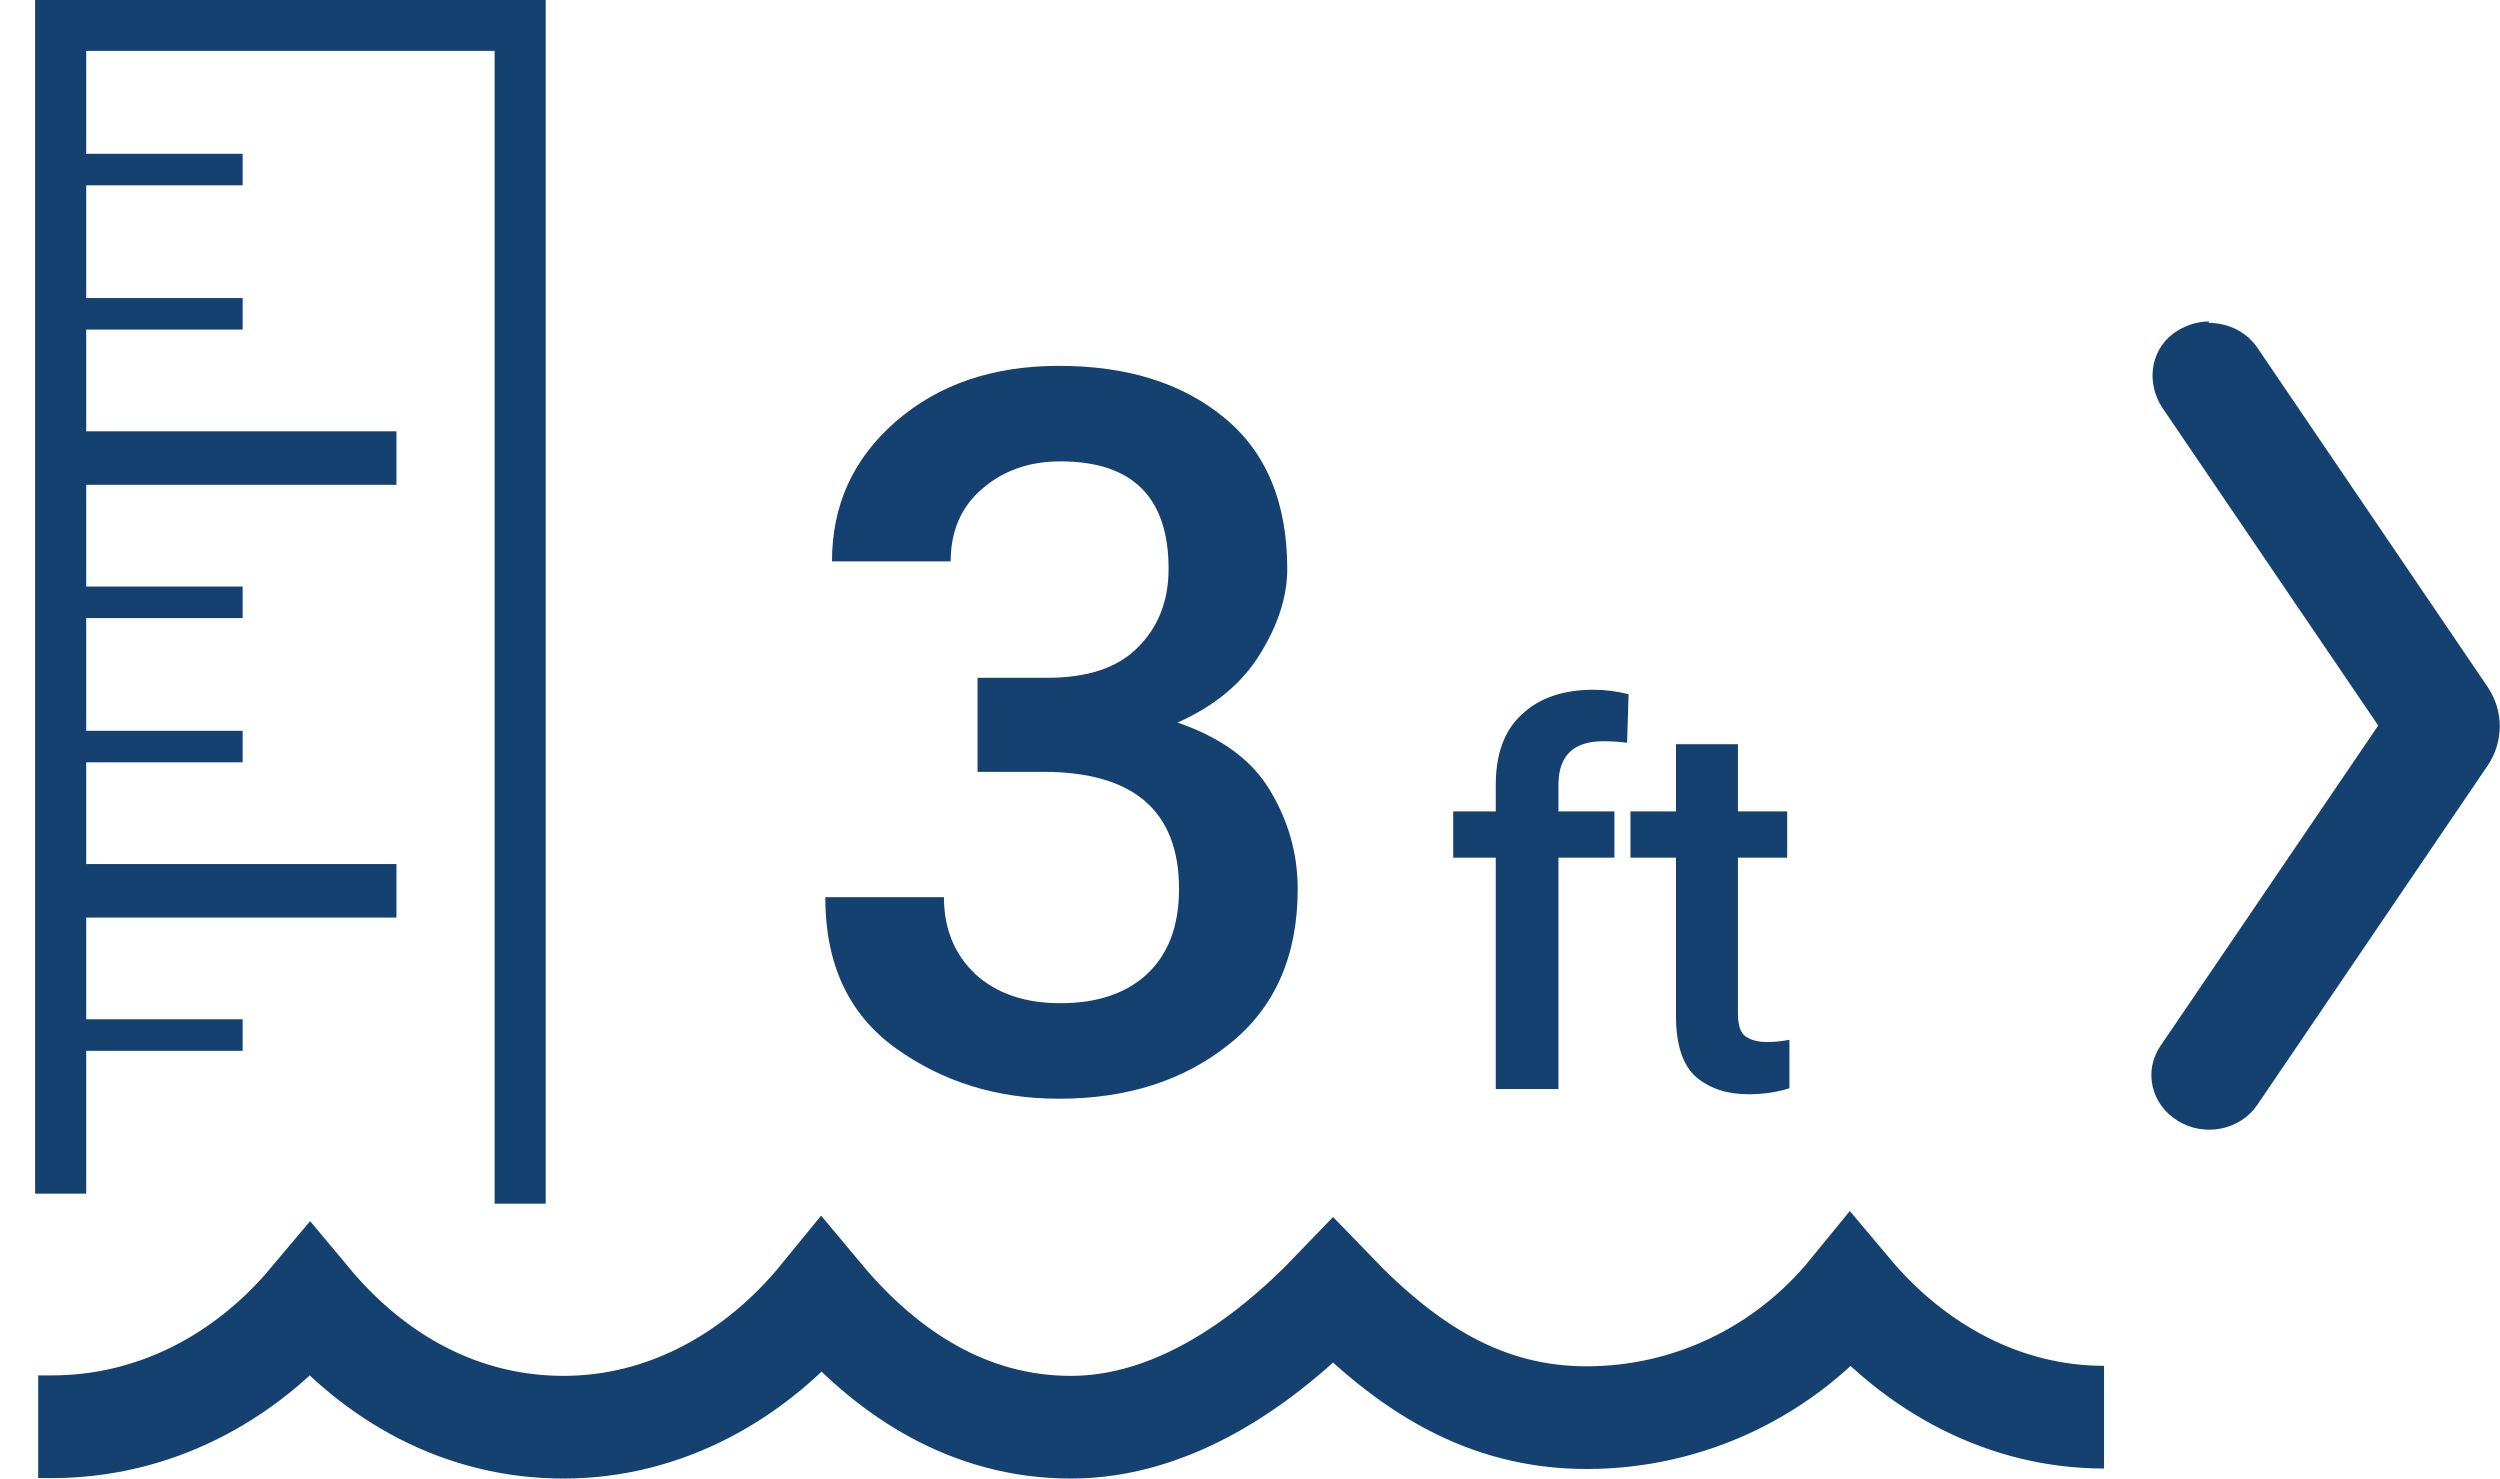
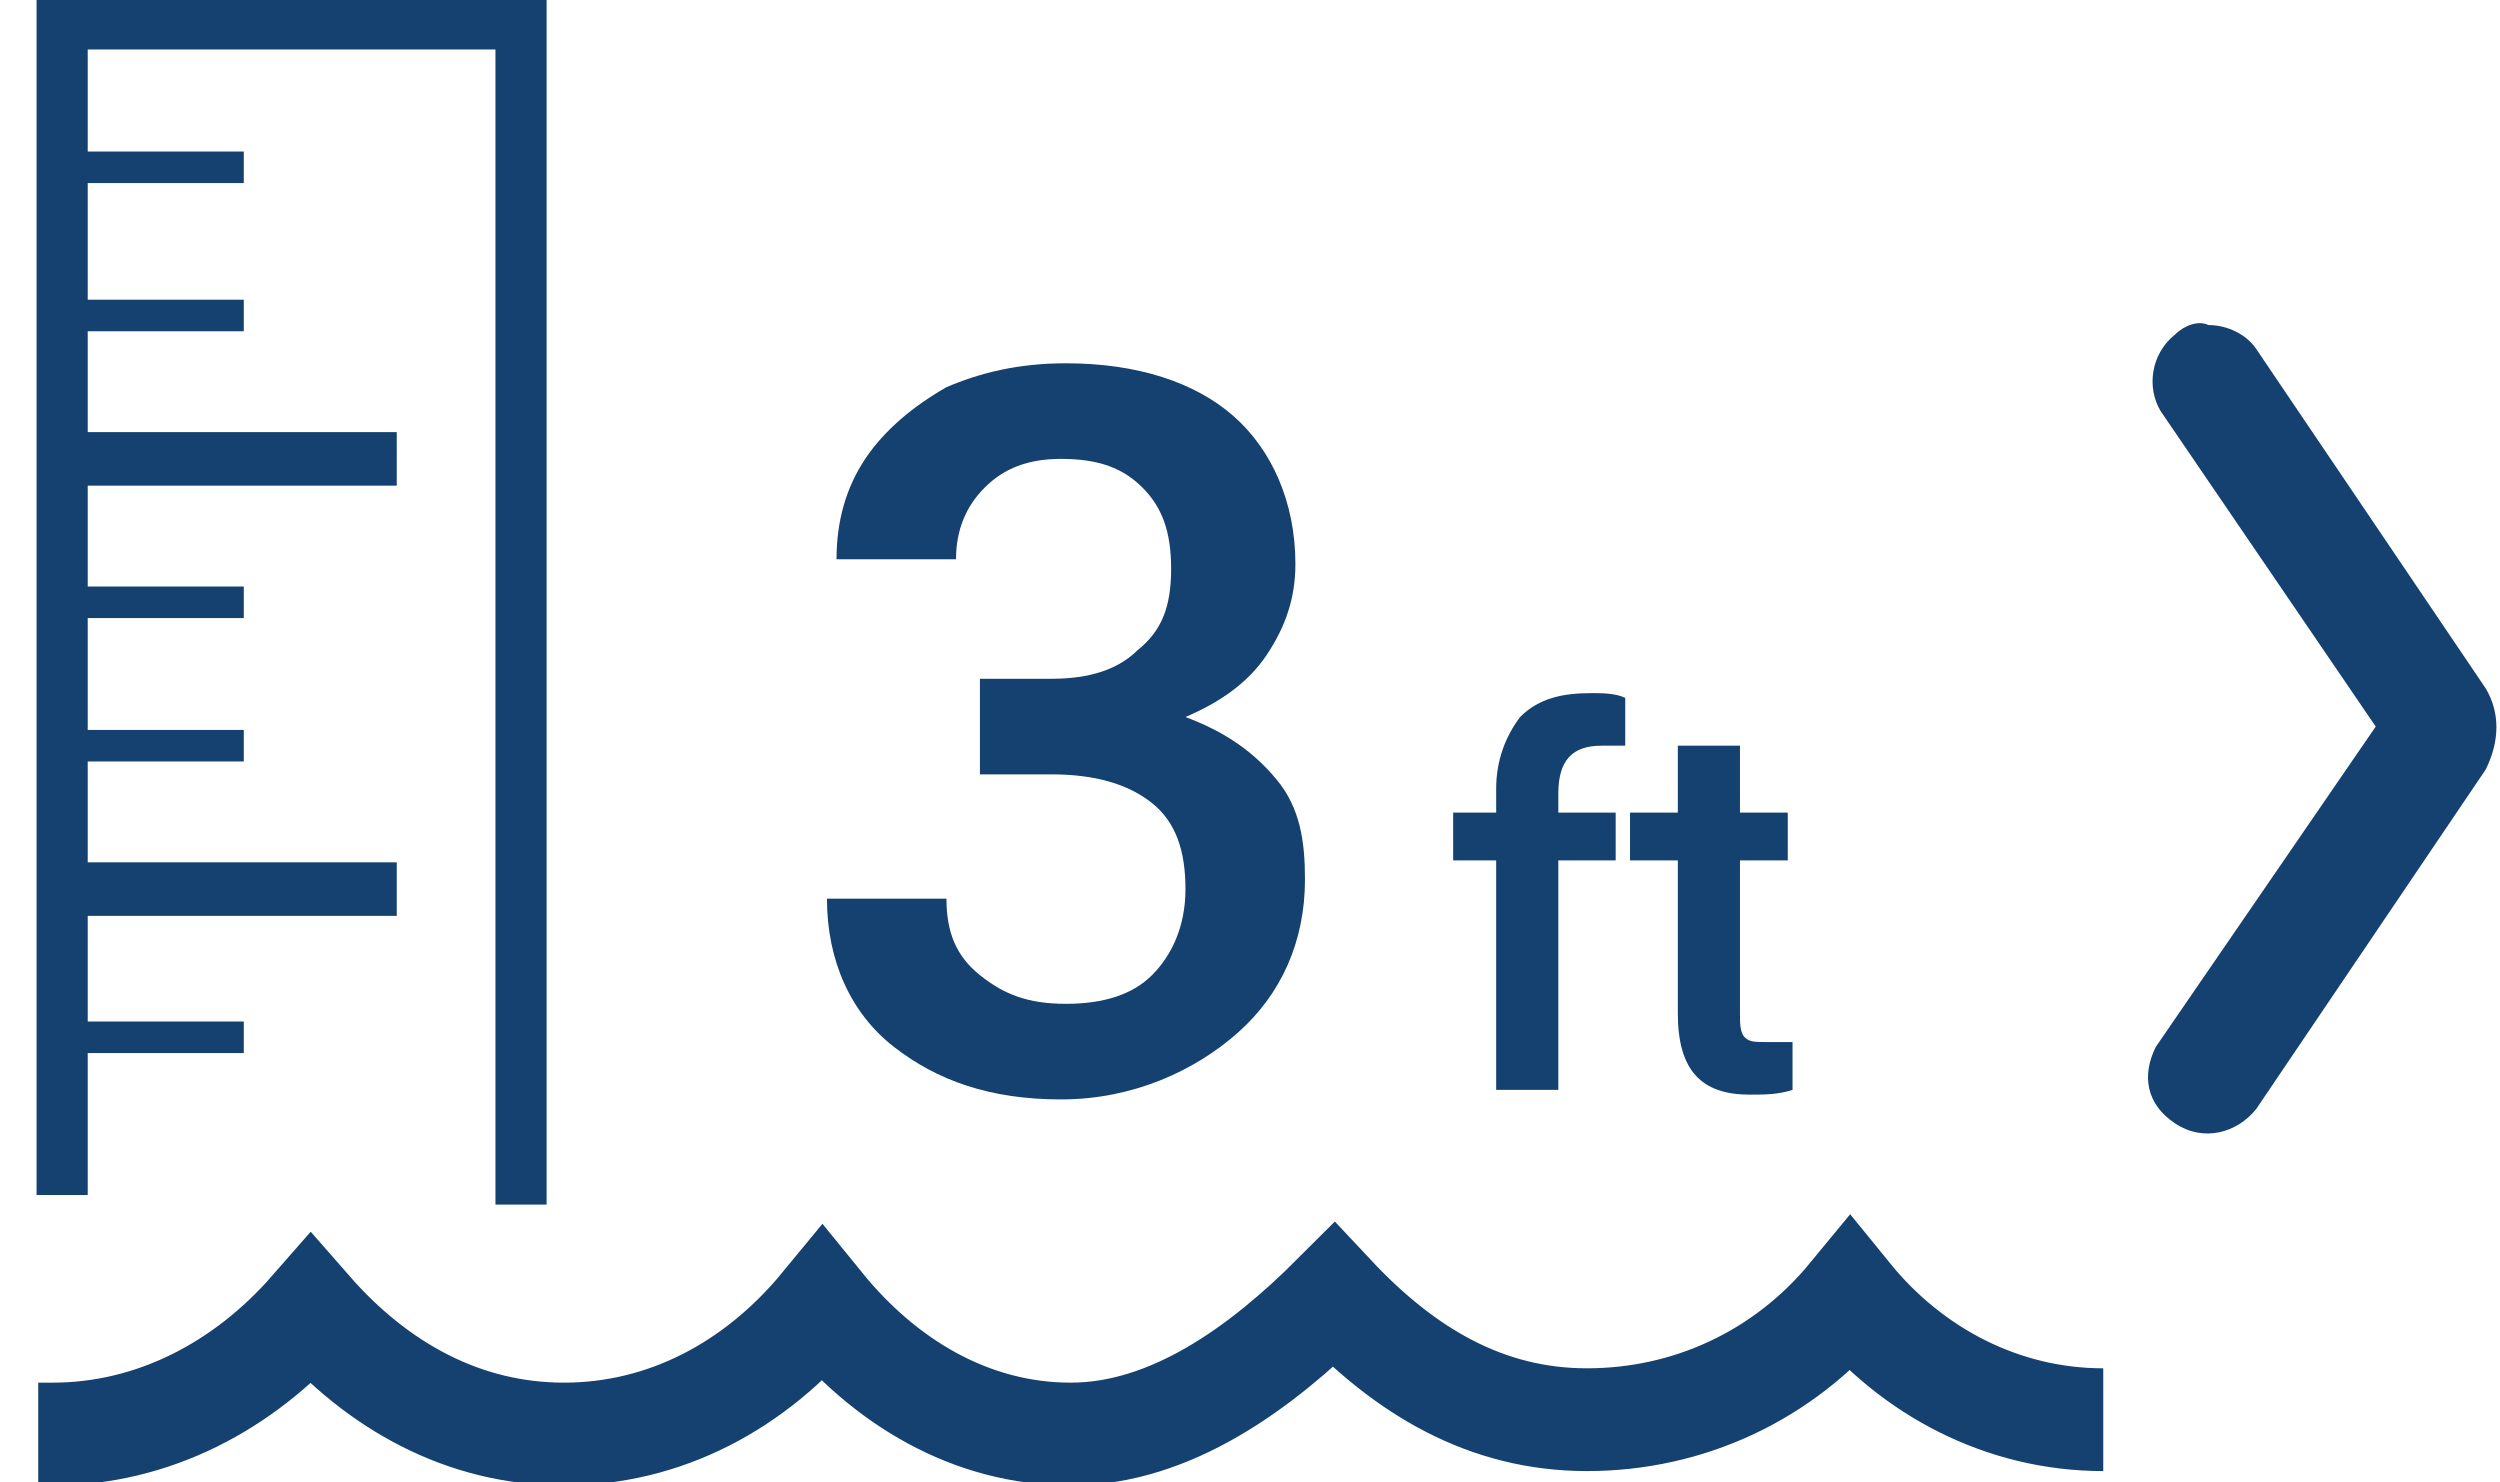
- <svg xmlns="http://www.w3.org/2000/svg" id="Layer_2" data-name="Layer 2" viewBox="0 0 52.34 30.96">
-   <defs>
-     <style>
-       .cls-1 {
-         font-size: 21px;
-         letter-spacing: -.1em;
-       }
- 
-       .cls-1, .cls-2, .cls-3 {
-         fill: #14416f;
-       }
- 
-       .cls-1, .cls-3 {
-         font-family: Roboto-Medium, Roboto;
-         font-weight: 500;
-       }
- 
-       .cls-4 {
-         stroke-width: .66px;
-       }
- 
-       .cls-4, .cls-5, .cls-6, .cls-7, .cls-8 {
-         fill: none;
-         stroke: #14416f;
-         stroke-miterlimit: 10;
-       }
- 
-       .cls-5 {
-         stroke-width: .39px;
-       }
- 
-       .cls-6 {
-         stroke-width: 2.15px;
-       }
- 
-       .cls-3 {
-         font-size: 11px;
-       }
- 
-       .cls-7 {
-         stroke-width: 1.12px;
-       }
- 
-       .cls-8 {
-         stroke-width: 1.07px;
-       }
-     </style>
-   </defs>
-   <g id="Layer_1-2" data-name="Layer 1">
+ <svg xmlns="http://www.w3.org/2000/svg" version="1.1" id="Layer_2_00000153676419359267419830000007019617727205585831_" x="0px" y="0px" viewBox="0 0 52.3 31" style="enable-background:new 0 0 52.3 31;" xml:space="preserve">
+   <style type="text/css">
+ 	.st0{fill:#14416F;}
+ 	.st1{fill:none;stroke:#14416F;stroke-width:1.07;stroke-miterlimit:10;}
+ 	.st2{fill:none;stroke:#14416F;stroke-width:1.12;stroke-miterlimit:10;}
+ 	.st3{fill:none;stroke:#14416F;stroke-width:0.66;stroke-miterlimit:10;}
+ 	.st4{fill:none;stroke:#14416F;stroke-width:0.39;stroke-miterlimit:10;}
+ 	.st5{fill:none;stroke:#14416F;stroke-width:2.15;stroke-miterlimit:10;}
+ </style>
+   <g id="Layer_1-2">
    <g>
      <g>
-         <text class="cls-1" transform="translate(16.45 22.8)">
-           <tspan x="0" y="0">3</tspan>
-         </text>
+         <path class="st0" d="M20.5,14.2H22c0.8,0,1.4-0.2,1.8-0.6c0.5-0.4,0.7-0.9,0.7-1.7s-0.2-1.3-0.6-1.7c-0.4-0.4-0.9-0.6-1.7-0.6     c-0.7,0-1.2,0.2-1.6,0.6s-0.6,0.9-0.6,1.5h-2.5c0-0.8,0.2-1.5,0.6-2.1s1-1.1,1.7-1.5c0.7-0.3,1.5-0.5,2.5-0.5     c1.5,0,2.7,0.4,3.5,1.1s1.3,1.8,1.3,3.1c0,0.7-0.2,1.3-0.6,1.9s-1,1-1.7,1.3c0.8,0.3,1.4,0.7,1.9,1.3s0.6,1.3,0.6,2.1     c0,1.3-0.5,2.4-1.4,3.2S23.7,23,22.2,23s-2.6-0.4-3.5-1.1s-1.4-1.8-1.4-3.1h2.5c0,0.7,0.2,1.2,0.7,1.6s1,0.6,1.8,0.6     s1.4-0.2,1.8-0.6s0.7-1,0.7-1.8s-0.2-1.4-0.7-1.8s-1.2-0.6-2.1-0.6h-1.5L20.5,14.2L20.5,14.2z" />
        <g>
-           <path class="cls-8" d="m1.27,24.99V.53h9.62v24.67" />
-           <line class="cls-7" x1="1.32" y1="9.59" x2="8.3" y2="9.59" />
-           <line class="cls-4" x1="1.32" y1="15.63" x2="5.08" y2="15.63" />
-           <line class="cls-5" x1="1.32" y1="18.65" x2="4.81" y2="18.65" />
-           <line class="cls-4" x1="1.32" y1="3.55" x2="5.08" y2="3.55" />
-           <line class="cls-4" x1="1.32" y1="6.57" x2="5.08" y2="6.57" />
-           <line class="cls-4" x1="1.32" y1="12.61" x2="5.08" y2="12.61" />
-           <line class="cls-7" x1="1.32" y1="18.65" x2="8.3" y2="18.65" />
-           <line class="cls-4" x1="1.32" y1="21.67" x2="5.08" y2="21.67" />
+           <path class="st1" d="M1.3,25V0.5h9.6v24.7" />
+           <line class="st2" x1="1.3" y1="9.6" x2="8.3" y2="9.6" />
+           <line class="st3" x1="1.3" y1="15.6" x2="5.1" y2="15.6" />
+           <line class="st4" x1="1.3" y1="18.6" x2="4.8" y2="18.6" />
+           <line class="st3" x1="1.3" y1="3.5" x2="5.1" y2="3.5" />
+           <line class="st3" x1="1.3" y1="6.6" x2="5.1" y2="6.6" />
+           <line class="st3" x1="1.3" y1="12.6" x2="5.1" y2="12.6" />
+           <line class="st2" x1="1.3" y1="18.6" x2="8.3" y2="18.6" />
+           <line class="st3" x1="1.3" y1="21.7" x2="5.1" y2="21.7" />
        </g>
-         <text class="cls-3" transform="translate(30.19 22.8)">
-           <tspan x="0" y="0">ft</tspan>
-         </text>
-         <path class="cls-6" d="m44.05,29.67c-2.07,0-3.95-1.01-5.31-2.63-1.37,1.68-3.39,2.64-5.52,2.64s-3.75-1.03-5.31-2.65c-1.46,1.52-3.37,2.85-5.49,2.85s-3.86-1.11-5.22-2.74c-1.37,1.68-3.28,2.74-5.4,2.74s-3.95-1.01-5.31-2.64c-1.37,1.63-3.28,2.63-5.4,2.63-.1,0-.19,0-.29,0" />
+         <g>
+           <path class="st0" d="M31.3,22.8V18h-0.9v-1h0.9v-0.5c0-0.6,0.2-1.1,0.5-1.5c0.4-0.4,0.9-0.5,1.5-0.5c0.2,0,0.5,0,0.7,0.1l0,1      c-0.1,0-0.3,0-0.5,0c-0.6,0-0.9,0.3-0.9,1V17h1.2v1h-1.2v4.8L31.3,22.8L31.3,22.8z" />
+           <path class="st0" d="M36.4,15.6V17h1v1h-1v3.2c0,0.2,0,0.4,0.1,0.5s0.2,0.1,0.5,0.1c0.2,0,0.3,0,0.5,0v1      c-0.3,0.1-0.6,0.1-0.9,0.1c-1,0-1.5-0.5-1.5-1.7V18h-1v-1h1v-1.4H36.4L36.4,15.6z" />
+         </g>
+         <path class="st5" d="M44,29.7c-2.1,0-4-1-5.3-2.6c-1.4,1.7-3.4,2.6-5.5,2.6s-3.8-1-5.3-2.6c-1.5,1.5-3.4,2.9-5.5,2.9     s-3.9-1.1-5.2-2.7c-1.4,1.7-3.3,2.7-5.4,2.7s-3.9-1-5.3-2.6c-1.4,1.6-3.3,2.6-5.4,2.6c-0.1,0-0.2,0-0.3,0" />
      </g>
-       <path class="cls-2" d="m46.24,6.76c.4,0,.79.18,1.02.52l4.82,7.1c.34.5.34,1.15,0,1.65l-4.82,7.1c-.36.53-1.1.68-1.66.34-.56-.34-.73-1.04-.37-1.57l4.56-6.71-4.51-6.64c-.34-.5-.28-1.18.21-1.56.23-.17.5-.26.76-.26Z" />
+       <path class="st0" d="M46.2,6.8c0.4,0,0.8,0.2,1,0.5l4.8,7.1c0.3,0.5,0.3,1.1,0,1.7l-4.8,7.1c-0.4,0.5-1.1,0.7-1.7,0.3    s-0.7-1-0.4-1.6l4.6-6.7l-4.5-6.6C44.9,8.1,45,7.4,45.5,7C45.7,6.8,46,6.7,46.2,6.8L46.2,6.8z" />
    </g>
  </g>
</svg>
